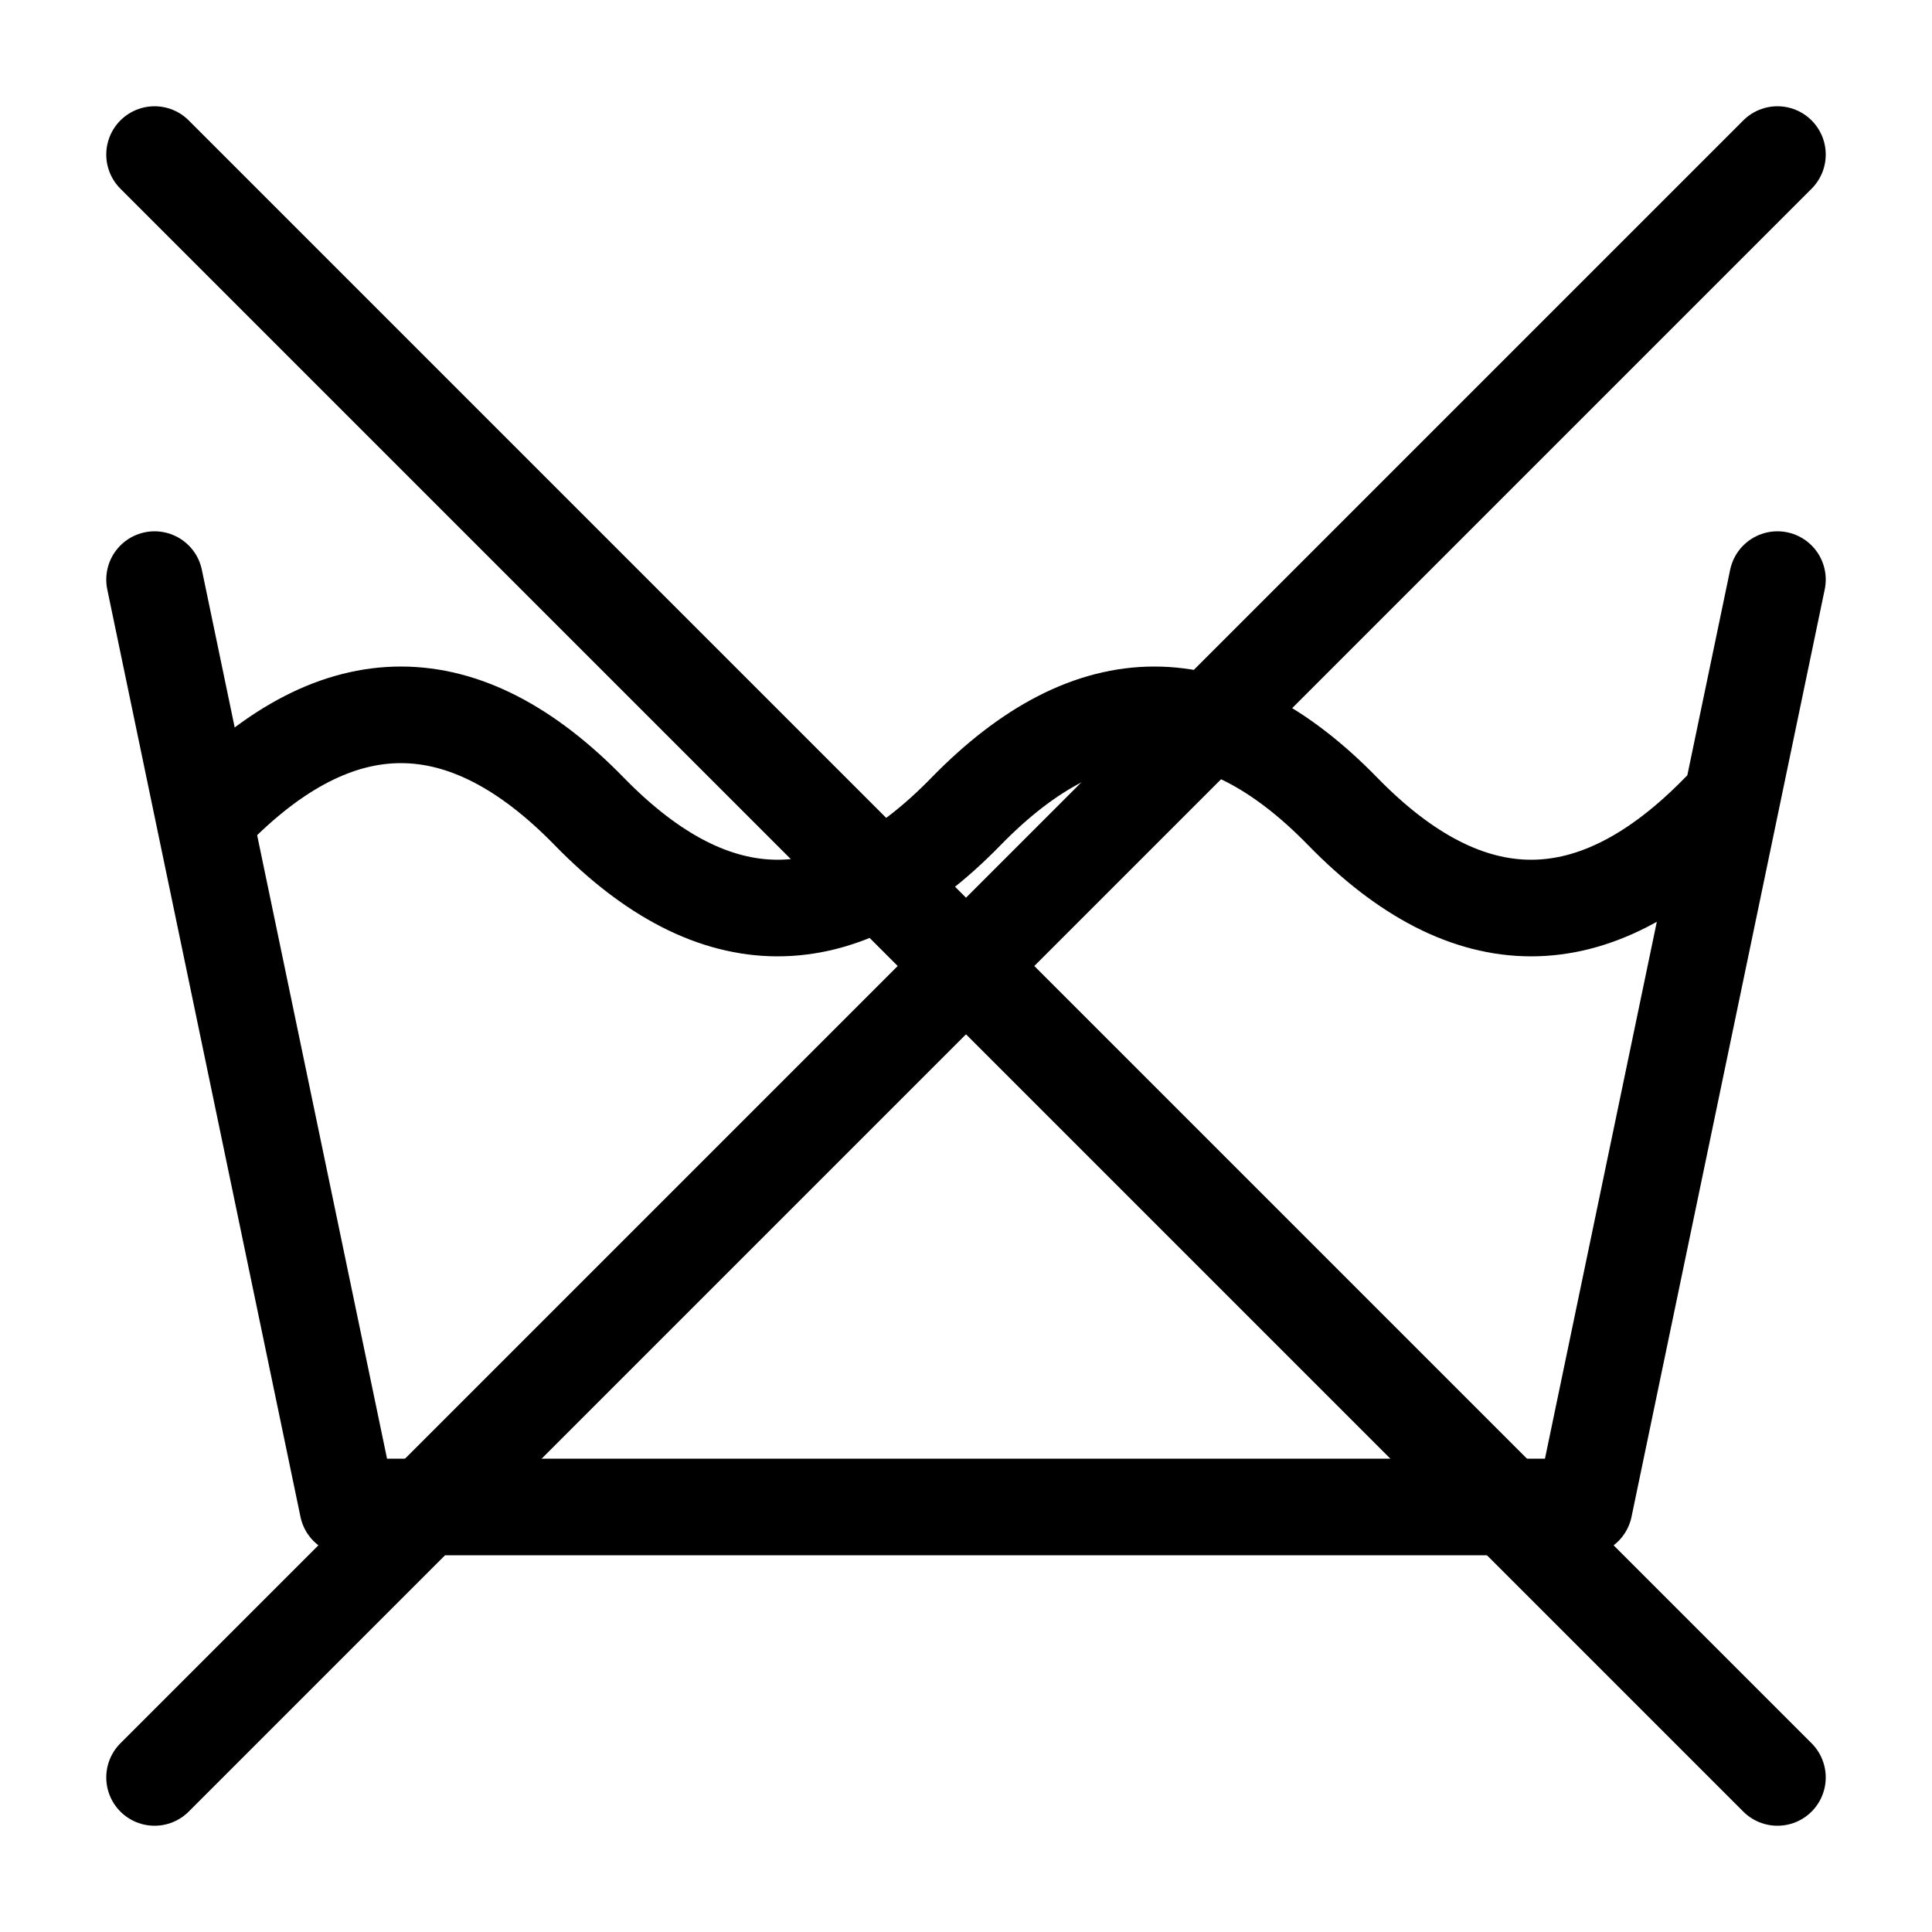
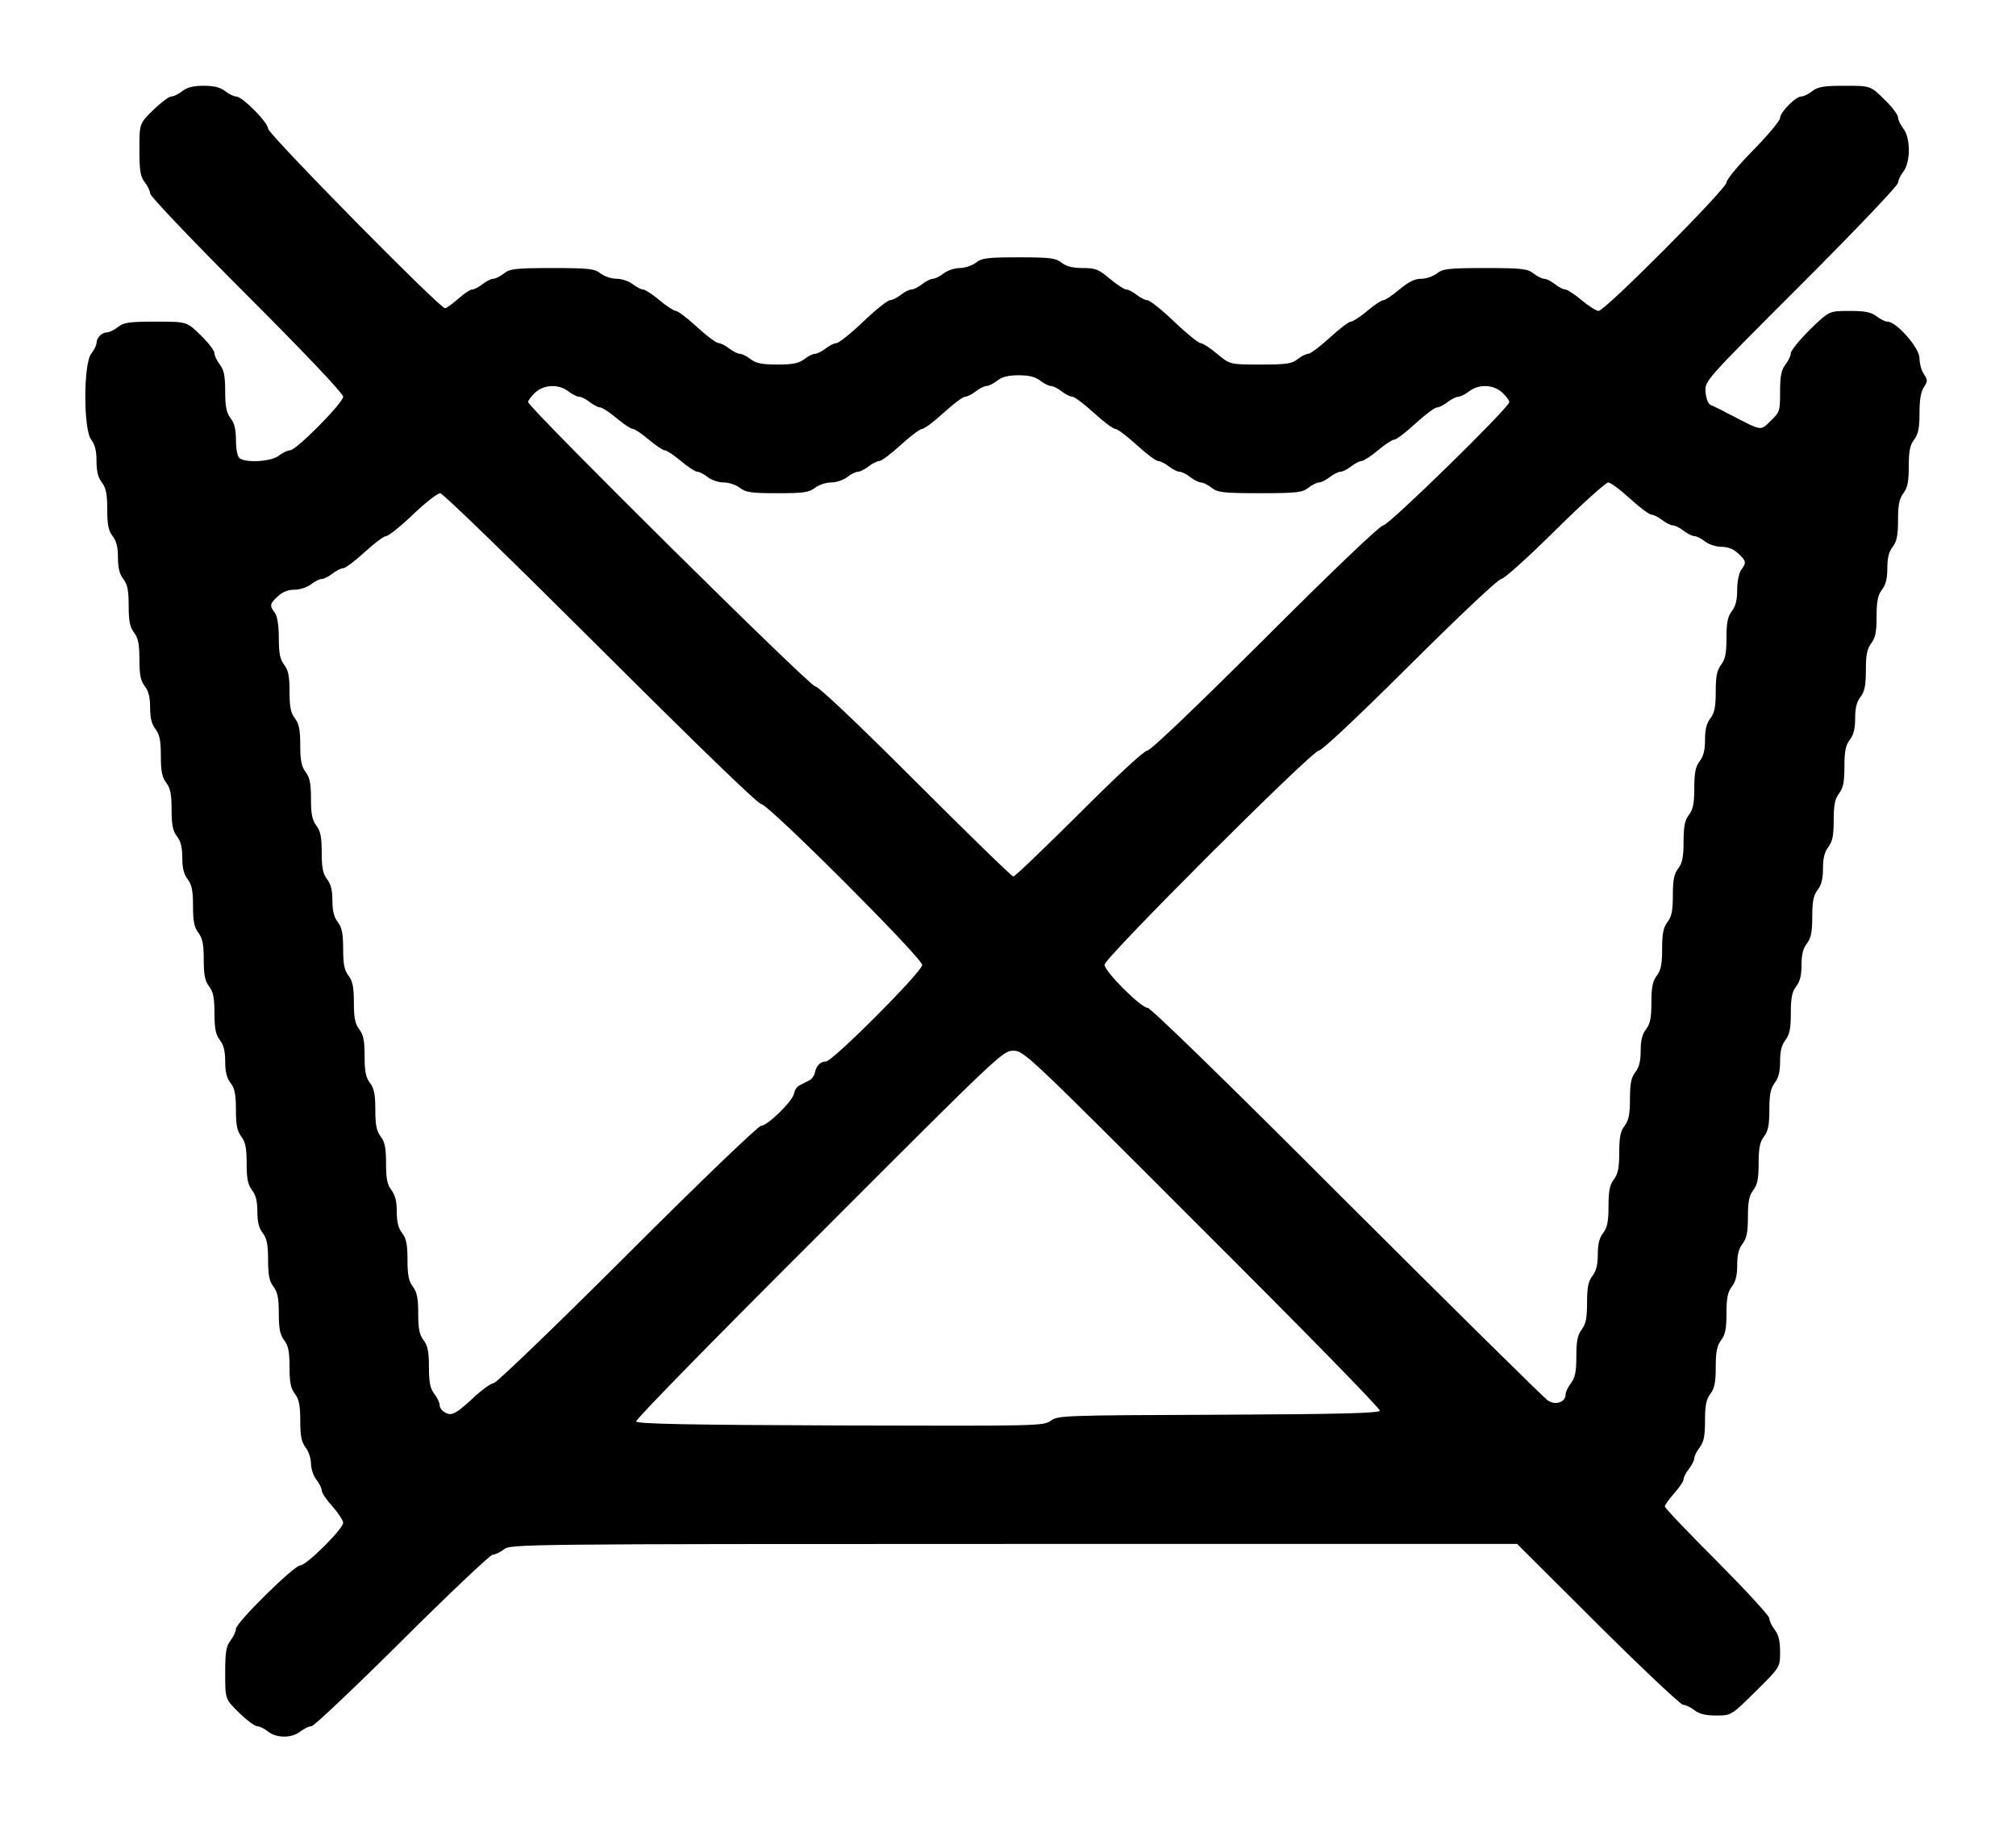
- <svg xmlns="http://www.w3.org/2000/svg" viewBox="0 0 100 100" width="100" height="100">
-   <g fill="none" stroke="#000" stroke-width="5" stroke-linejoin="round" stroke-linecap="round">
-     <path d="M8,30 L18,78 L82,78 L92,30" />
-     <path d="M11,42 q9.75,-10 19.5,0 t19.5,0 t19.5,0 t19.5,0" />
-     <path d="M8,8 L92,92 M92,8 L8,92" />
+ <svg xmlns="http://www.w3.org/2000/svg" version="1.0" width="752pt" height="680pt" viewBox="0 0 752 680" preserveAspectRatio="xMidYMid meet">
+   <g transform="translate(0,680) scale(0.1,-0.1)" fill="#000000" stroke="none">
+     <path d="M680 6460 c-14 -11 -32 -20 -41 -20 -9 0 -39 -23 -67 -50 -52 -51 -52 -51 -52 -148 0 -81 4 -101 20 -122 11 -14 20 -33 20 -42 0 -10 162 -180 360 -378 217 -217 360 -368 360 -380 0 -23 -175 -200 -198 -200 -9 0 -28 -9 -42 -20 -29 -23 -128 -28 -148 -8 -7 7 -12 37 -12 68 0 39 -6 62 -20 80 -15 20 -20 41 -20 100 0 59 -5 80 -20 100 -11 14 -20 33 -20 42 0 10 -23 40 -52 68 -51 50 -51 50 -167 50 -100 0 -120 -3 -141 -20 -14 -11 -32 -20 -41 -20 -19 0 -39 -20 -39 -40 0 -8 -9 -26 -20 -40 -29 -38 -29 -282 0 -320 14 -18 20 -41 20 -80 0 -39 6 -62 20 -80 15 -20 20 -41 20 -100 0 -59 5 -80 20 -100 14 -18 20 -41 20 -80 0 -39 6 -62 20 -80 15 -20 20 -41 20 -100 0 -59 5 -80 20 -100 15 -20 20 -41 20 -100 0 -59 5 -80 20 -100 14 -18 20 -41 20 -80 0 -39 6 -62 20 -80 15 -20 20 -41 20 -100 0 -59 5 -80 20 -100 15 -20 20 -41 20 -100 0 -59 5 -80 20 -100 14 -18 20 -41 20 -80 0 -39 6 -62 20 -80 15 -20 20 -41 20 -100 0 -59 5 -80 20 -100 15 -20 20 -41 20 -100 0 -59 5 -80 20 -100 15 -20 20 -41 20 -100 0 -59 5 -80 20 -100 14 -18 20 -41 20 -80 0 -39 6 -62 20 -80 15 -20 20 -41 20 -100 0 -59 5 -80 20 -100 15 -20 20 -41 20 -100 0 -59 5 -80 20 -100 14 -18 20 -41 20 -80 0 -39 6 -62 20 -80 15 -20 20 -41 20 -100 0 -59 5 -80 20 -100 15 -20 20 -41 20 -100 0 -59 5 -80 20 -100 15 -20 20 -41 20 -100 0 -59 5 -80 20 -100 15 -20 20 -41 20 -100 0 -59 5 -80 20 -100 11 -14 20 -41 20 -60 0 -19 9 -46 20 -60 11 -14 20 -32 20 -40 0 -9 18 -36 40 -60 22 -25 40 -52 40 -61 0 -23 -137 -159 -160 -159 -23 0 -240 -214 -240 -237 0 -10 -9 -29 -20 -43 -16 -21 -20 -41 -20 -122 0 -97 0 -97 52 -148 28 -27 58 -50 67 -50 9 0 27 -9 41 -20 32 -25 88 -25 120 0 14 11 33 20 42 20 9 0 161 144 338 320 177 176 329 320 338 320 9 0 28 9 42 20 25 19 55 20 1902 20 l1877 0 301 -300 c166 -165 309 -300 318 -300 9 0 28 -9 42 -20 18 -14 41 -20 81 -20 57 0 57 0 148 90 91 90 91 90 91 147 0 42 -6 65 -20 83 -11 14 -20 33 -20 42 0 10 -88 105 -195 213 -107 107 -195 199 -195 205 0 5 16 27 35 49 19 21 35 45 35 52 0 8 9 25 20 39 11 14 20 32 20 40 0 8 9 26 20 40 15 20 20 41 20 100 0 59 5 80 20 100 15 20 20 41 20 100 0 59 5 80 20 100 15 20 20 41 20 100 0 59 5 80 20 100 14 18 20 41 20 80 0 39 6 62 20 80 15 20 20 41 20 100 0 59 5 80 20 100 15 20 20 41 20 100 0 59 5 80 20 100 15 20 20 41 20 100 0 59 5 80 20 100 14 18 20 41 20 80 0 39 6 62 20 80 15 20 20 41 20 100 0 59 5 80 20 100 14 18 20 41 20 80 0 39 6 62 20 80 15 20 20 41 20 100 0 59 5 80 20 100 14 18 20 41 20 80 0 39 6 62 20 80 15 20 20 41 20 100 0 59 5 80 20 100 15 20 20 41 20 100 0 59 5 80 20 100 14 18 20 41 20 80 0 39 6 62 20 80 15 20 20 41 20 100 0 59 5 80 20 100 15 20 20 41 20 100 0 59 5 80 20 100 14 18 20 41 20 80 0 39 6 62 20 80 15 20 20 41 20 100 0 59 5 80 20 100 15 20 20 41 20 100 0 59 5 80 20 100 15 20 20 41 20 98 0 50 5 80 16 97 15 23 15 27 0 50 -9 13 -16 40 -16 59 0 38 -86 136 -119 136 -9 0 -27 9 -41 20 -20 15 -41 20 -101 20 -76 0 -76 0 -148 -70 -39 -39 -71 -78 -71 -88 0 -9 -9 -28 -20 -42 -15 -20 -20 -41 -20 -101 0 -73 -1 -76 -35 -109 -39 -38 -31 -39 -147 21 -10 5 -28 14 -40 21 -13 6 -30 14 -38 18 -9 4 -16 24 -18 48 -3 41 -3 41 357 401 199 199 361 369 361 379 0 9 9 28 20 42 27 35 27 125 0 160 -11 14 -20 33 -20 42 0 10 -23 40 -52 68 -51 50 -51 50 -147 50 -80 0 -100 -4 -121 -20 -14 -11 -32 -20 -41 -20 -21 0 -79 -59 -79 -80 0 -10 -45 -64 -100 -120 -57 -58 -100 -110 -100 -121 0 -23 -453 -479 -477 -479 -8 0 -37 18 -63 40 -26 22 -54 40 -61 40 -8 0 -25 9 -39 20 -14 11 -32 20 -40 20 -8 0 -26 9 -40 20 -22 17 -41 20 -180 20 -139 0 -158 -3 -180 -20 -14 -11 -40 -20 -59 -20 -24 0 -46 -11 -81 -40 -26 -22 -53 -40 -60 -40 -7 0 -34 -18 -60 -40 -26 -22 -54 -40 -61 -40 -8 0 -43 -27 -79 -60 -36 -33 -72 -60 -80 -60 -8 0 -26 -9 -40 -20 -21 -17 -41 -20 -139 -20 -113 0 -113 0 -161 40 -26 22 -54 40 -62 40 -7 0 -52 36 -98 80 -46 44 -91 80 -100 80 -8 0 -26 9 -40 20 -14 11 -31 20 -39 20 -7 0 -35 18 -61 40 -43 36 -54 40 -101 40 -38 0 -61 6 -79 20 -22 17 -41 20 -160 20 -119 0 -138 -3 -160 -20 -14 -11 -41 -20 -60 -20 -19 0 -46 -9 -60 -20 -14 -11 -32 -20 -40 -20 -8 0 -26 -9 -40 -20 -14 -11 -32 -20 -40 -20 -8 0 -26 -9 -40 -20 -14 -11 -32 -20 -40 -20 -9 0 -54 -36 -100 -80 -46 -44 -91 -80 -100 -80 -8 0 -26 -9 -40 -20 -14 -11 -32 -20 -40 -20 -8 0 -26 -9 -40 -20 -20 -15 -41 -20 -100 -20 -59 0 -80 5 -100 20 -14 11 -32 20 -40 20 -8 0 -26 9 -40 20 -14 11 -32 20 -40 20 -8 0 -44 27 -80 60 -36 33 -71 60 -79 60 -7 0 -35 18 -61 40 -26 22 -54 40 -61 40 -8 0 -25 9 -39 20 -14 11 -41 20 -60 20 -19 0 -46 9 -60 20 -22 17 -41 20 -180 20 -139 0 -158 -3 -180 -20 -14 -11 -32 -20 -40 -20 -8 0 -26 -9 -40 -20 -14 -11 -31 -20 -39 -20 -7 0 -31 -16 -52 -35 -22 -19 -44 -35 -49 -35 -20 0 -660 650 -660 670 0 23 -96 120 -119 120 -9 0 -27 9 -41 20 -18 14 -41 20 -80 20 -39 0 -62 -6 -80 -20z m3200 -1080 c14 -11 32 -20 40 -20 8 0 26 -9 40 -20 14 -11 32 -20 40 -20 8 0 44 -27 80 -60 36 -33 72 -60 80 -60 8 0 44 -27 80 -60 36 -33 72 -60 80 -60 8 0 26 -9 40 -20 14 -11 32 -20 40 -20 8 0 26 -9 40 -20 14 -11 32 -20 40 -20 8 0 26 -9 40 -20 22 -17 41 -20 180 -20 139 0 158 3 180 20 14 11 32 20 40 20 8 0 26 9 40 20 14 11 32 20 40 20 8 0 26 9 40 20 14 11 31 20 39 20 7 0 35 18 61 40 26 22 54 40 61 40 8 0 43 27 79 60 36 33 72 60 80 60 8 0 26 9 40 20 14 11 32 20 40 20 8 0 26 9 40 20 36 28 91 26 124 -5 14 -13 26 -29 26 -35 0 -20 -450 -460 -470 -460 -12 0 -186 -166 -440 -420 -260 -259 -428 -420 -440 -420 -12 0 -112 -93 -254 -235 -130 -129 -240 -235 -246 -235 -6 0 -170 160 -365 355 -222 222 -363 355 -375 355 -20 0 -1070 1040 -1070 1060 0 6 12 22 26 35 33 31 88 33 124 5 14 -11 32 -20 40 -20 8 0 26 -9 40 -20 14 -11 31 -20 39 -20 7 0 35 -18 61 -40 26 -22 53 -40 60 -40 7 0 34 -18 60 -40 26 -22 53 -40 60 -40 7 0 34 -18 60 -40 26 -22 54 -40 61 -40 8 0 25 -9 39 -20 14 -11 41 -20 60 -20 19 0 46 -9 60 -20 22 -17 41 -20 140 -20 99 0 118 3 140 20 14 11 41 20 60 20 19 0 46 9 60 20 14 11 32 20 40 20 8 0 26 9 40 20 14 11 32 20 40 20 8 0 44 27 80 60 36 33 72 60 80 60 8 0 44 27 80 60 36 33 72 60 80 60 8 0 26 9 40 20 14 11 32 20 40 20 8 0 26 9 40 20 18 14 41 20 80 20 39 0 62 -6 80 -20z m2200 -440 c36 -33 72 -60 80 -60 8 0 26 -9 40 -20 14 -11 32 -20 40 -20 8 0 26 -9 40 -20 14 -11 32 -20 40 -20 8 0 26 -9 40 -20 14 -11 41 -20 61 -20 24 0 45 -8 63 -25 30 -28 31 -34 11 -61 -8 -11 -15 -42 -15 -74 0 -39 -6 -62 -20 -80 -15 -20 -20 -41 -20 -100 0 -59 -5 -80 -20 -100 -15 -20 -20 -41 -20 -100 0 -59 -5 -80 -20 -100 -14 -18 -20 -41 -20 -80 0 -39 -6 -62 -20 -80 -15 -20 -20 -41 -20 -100 0 -59 -5 -80 -20 -100 -15 -20 -20 -41 -20 -100 0 -59 -5 -80 -20 -100 -15 -20 -20 -41 -20 -100 0 -59 -5 -80 -20 -100 -15 -20 -20 -41 -20 -100 0 -59 -5 -80 -20 -100 -15 -20 -20 -41 -20 -100 0 -59 -5 -80 -20 -100 -14 -18 -20 -41 -20 -80 0 -39 -6 -62 -20 -80 -15 -20 -20 -41 -20 -100 0 -59 -5 -80 -20 -100 -15 -20 -20 -41 -20 -100 0 -59 -5 -80 -20 -100 -15 -20 -20 -41 -20 -100 0 -59 -5 -80 -20 -100 -14 -18 -20 -41 -20 -80 0 -39 -6 -62 -20 -80 -15 -20 -20 -41 -20 -100 0 -59 -5 -80 -20 -100 -15 -20 -20 -41 -20 -100 0 -59 -5 -80 -20 -100 -11 -14 -20 -33 -20 -42 0 -29 -37 -42 -66 -23 -14 9 -351 342 -750 740 -444 445 -732 725 -743 725 -25 0 -161 136 -161 161 0 25 774 799 800 799 11 0 142 123 340 320 186 185 329 320 340 320 10 0 98 79 200 180 100 99 190 180 199 180 9 0 45 -27 81 -60z m-3840 -560 c368 -367 588 -580 600 -580 26 0 600 -574 600 -600 0 -25 -334 -360 -359 -360 -21 0 -37 -17 -42 -44 -2 -10 -12 -23 -21 -27 -10 -5 -26 -13 -35 -18 -10 -4 -19 -18 -21 -30 -4 -28 -99 -121 -123 -121 -10 0 -223 -204 -499 -480 -264 -264 -489 -480 -498 -480 -9 0 -39 -21 -67 -46 -72 -68 -90 -78 -114 -64 -12 6 -21 18 -21 28 0 9 -9 28 -20 42 -15 20 -20 41 -20 100 0 59 -5 80 -20 100 -15 20 -20 41 -20 100 0 59 -5 80 -20 100 -15 20 -20 41 -20 100 0 59 -5 80 -20 100 -14 18 -20 41 -20 80 0 39 -6 62 -20 80 -15 20 -20 41 -20 100 0 59 -5 80 -20 100 -15 20 -20 41 -20 100 0 59 -5 80 -20 100 -15 20 -20 41 -20 100 0 59 -5 80 -20 100 -15 20 -20 41 -20 100 0 59 -5 80 -20 100 -15 20 -20 41 -20 100 0 59 -5 80 -20 100 -14 18 -20 41 -20 80 0 39 -6 62 -20 80 -15 20 -20 41 -20 100 0 59 -5 80 -20 100 -15 20 -20 41 -20 100 0 59 -5 80 -20 100 -15 20 -20 41 -20 100 0 59 -5 80 -20 100 -15 20 -20 41 -20 100 0 59 -5 80 -20 100 -15 20 -20 41 -20 100 0 50 -6 82 -15 94 -20 27 -19 33 11 61 18 17 39 25 63 25 20 0 47 9 61 20 14 11 32 20 40 20 8 0 26 9 40 20 14 11 32 20 40 20 8 0 44 27 80 60 36 33 72 60 80 60 9 0 54 36 100 80 46 44 92 80 102 80 10 0 275 -258 598 -580z m2245 -2166 c367 -366 665 -670 662 -677 -3 -9 -148 -13 -601 -15 -580 -2 -599 -3 -626 -22 -28 -20 -42 -20 -786 -18 -577 2 -758 6 -761 15 -3 7 304 320 682 697 676 677 686 686 725 686 39 0 49 -9 705 -666z" />
  </g>
</svg>
